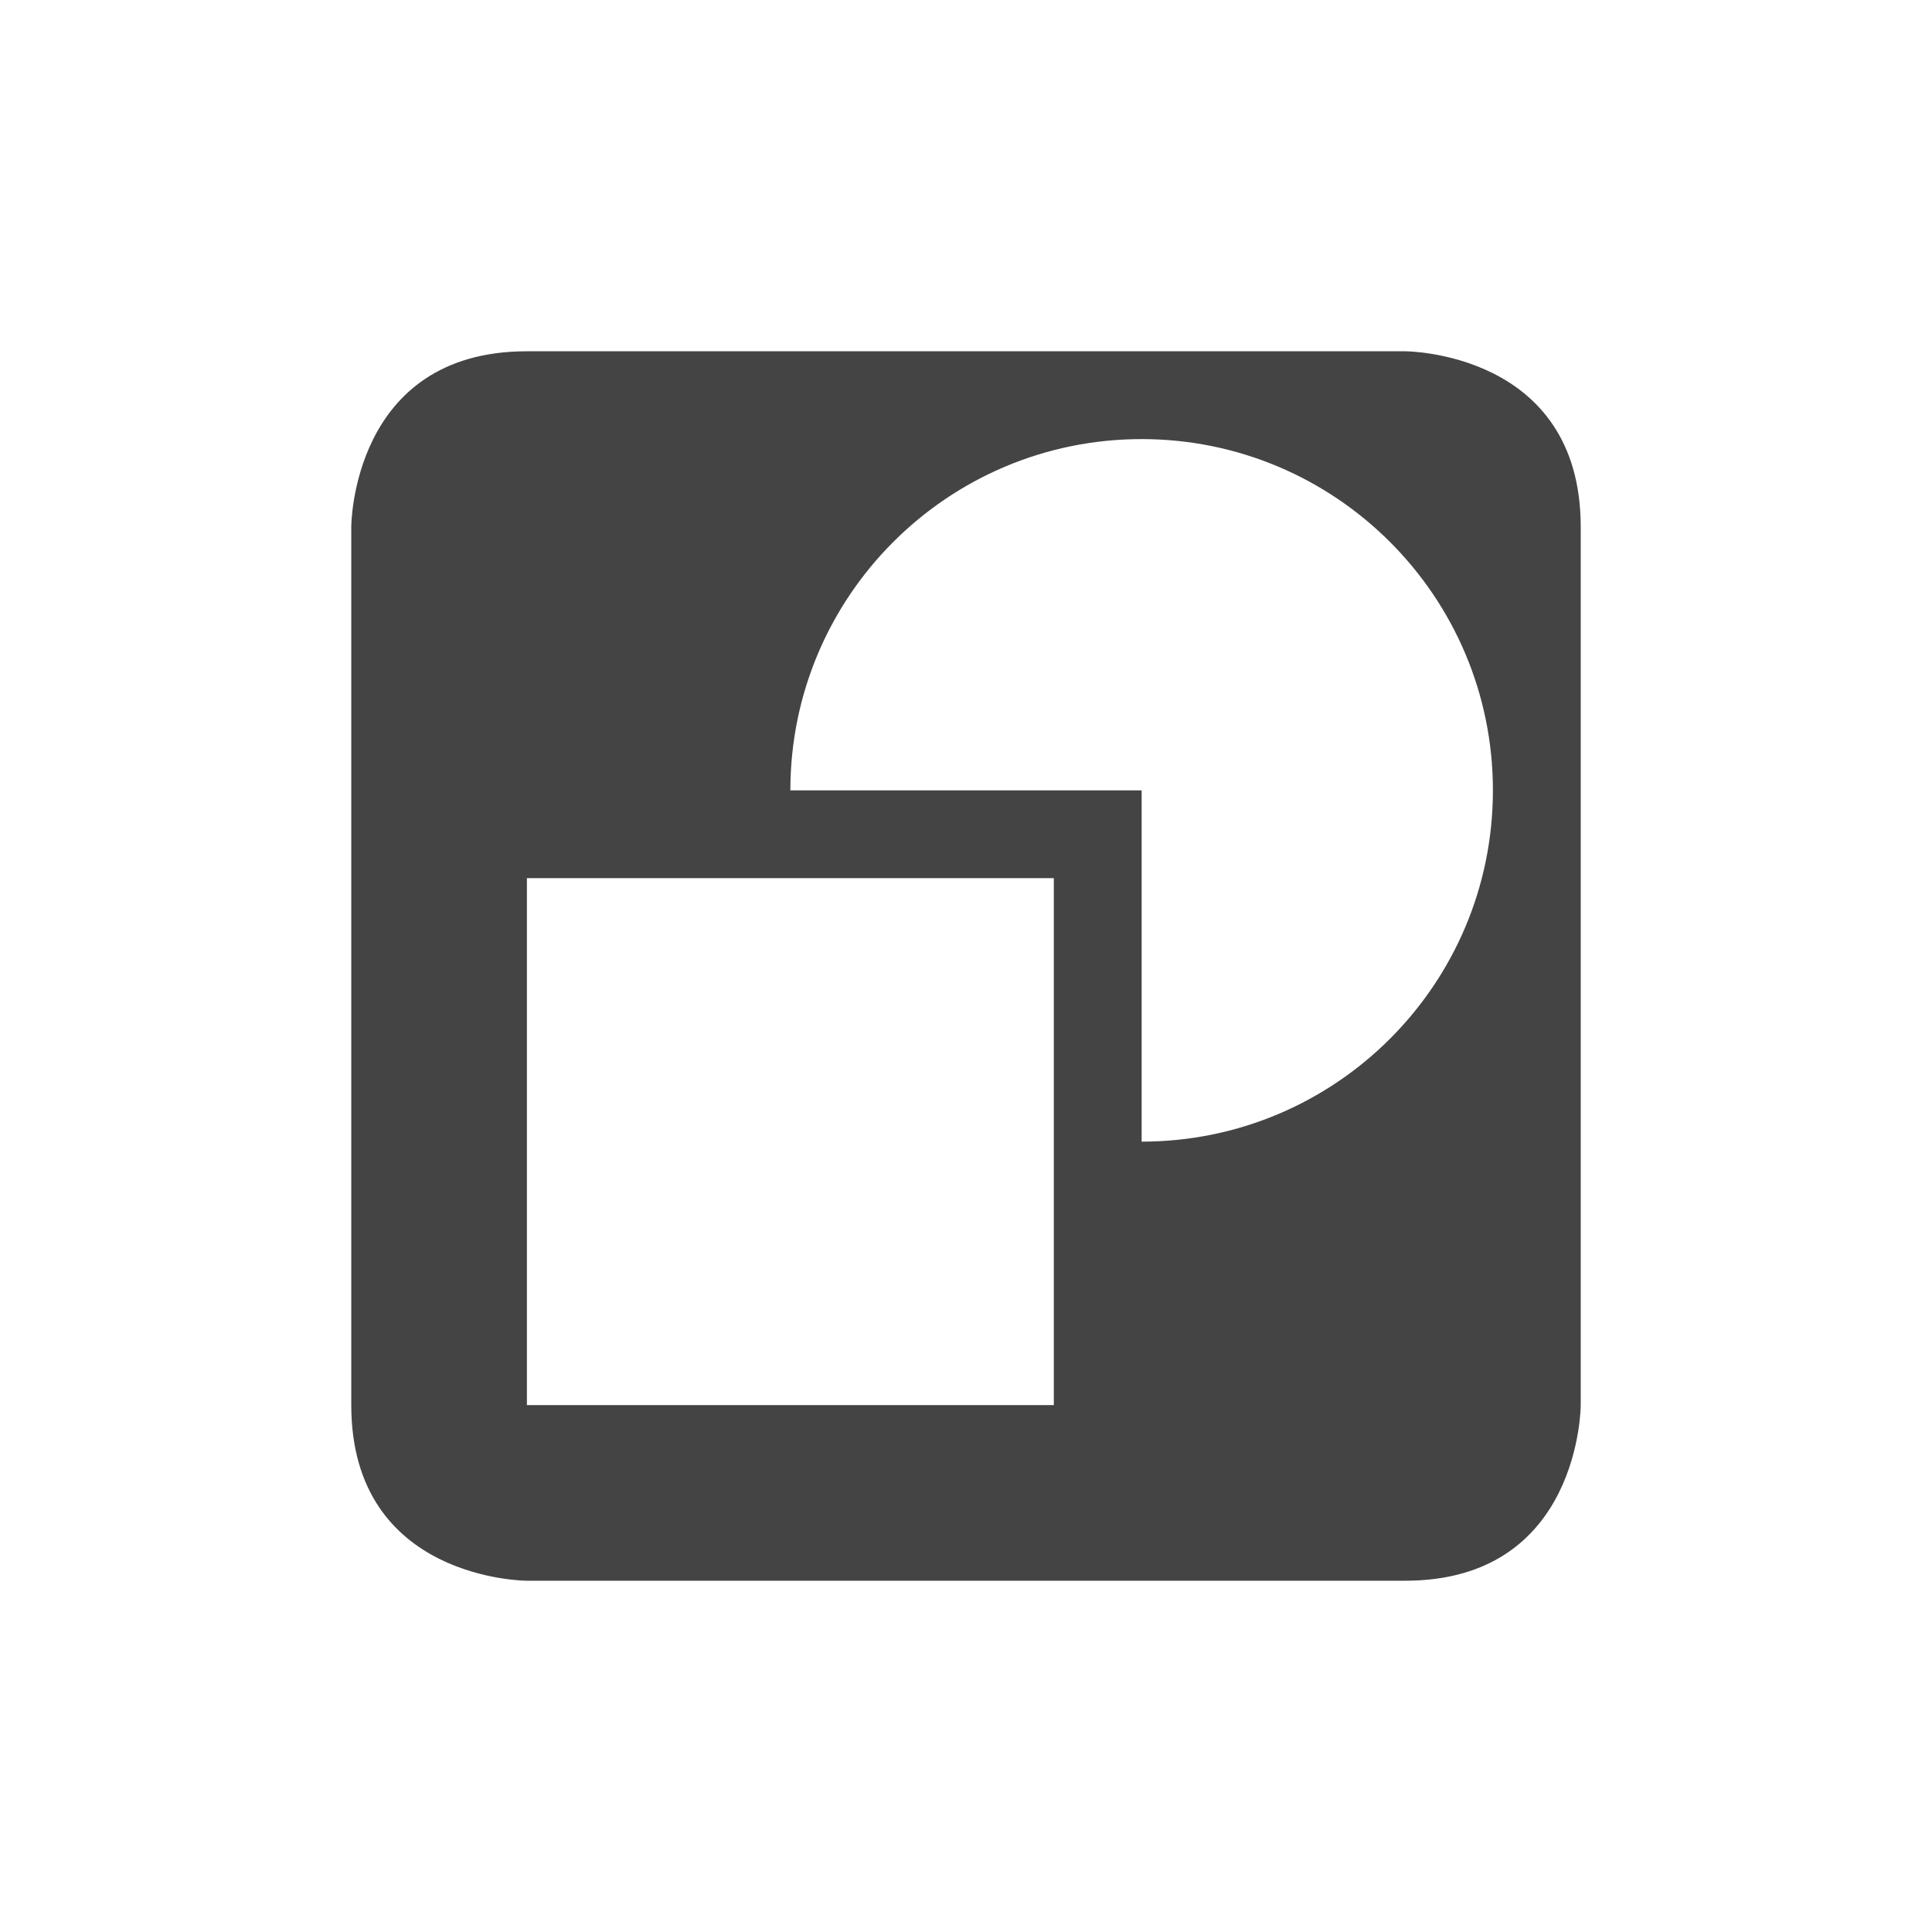
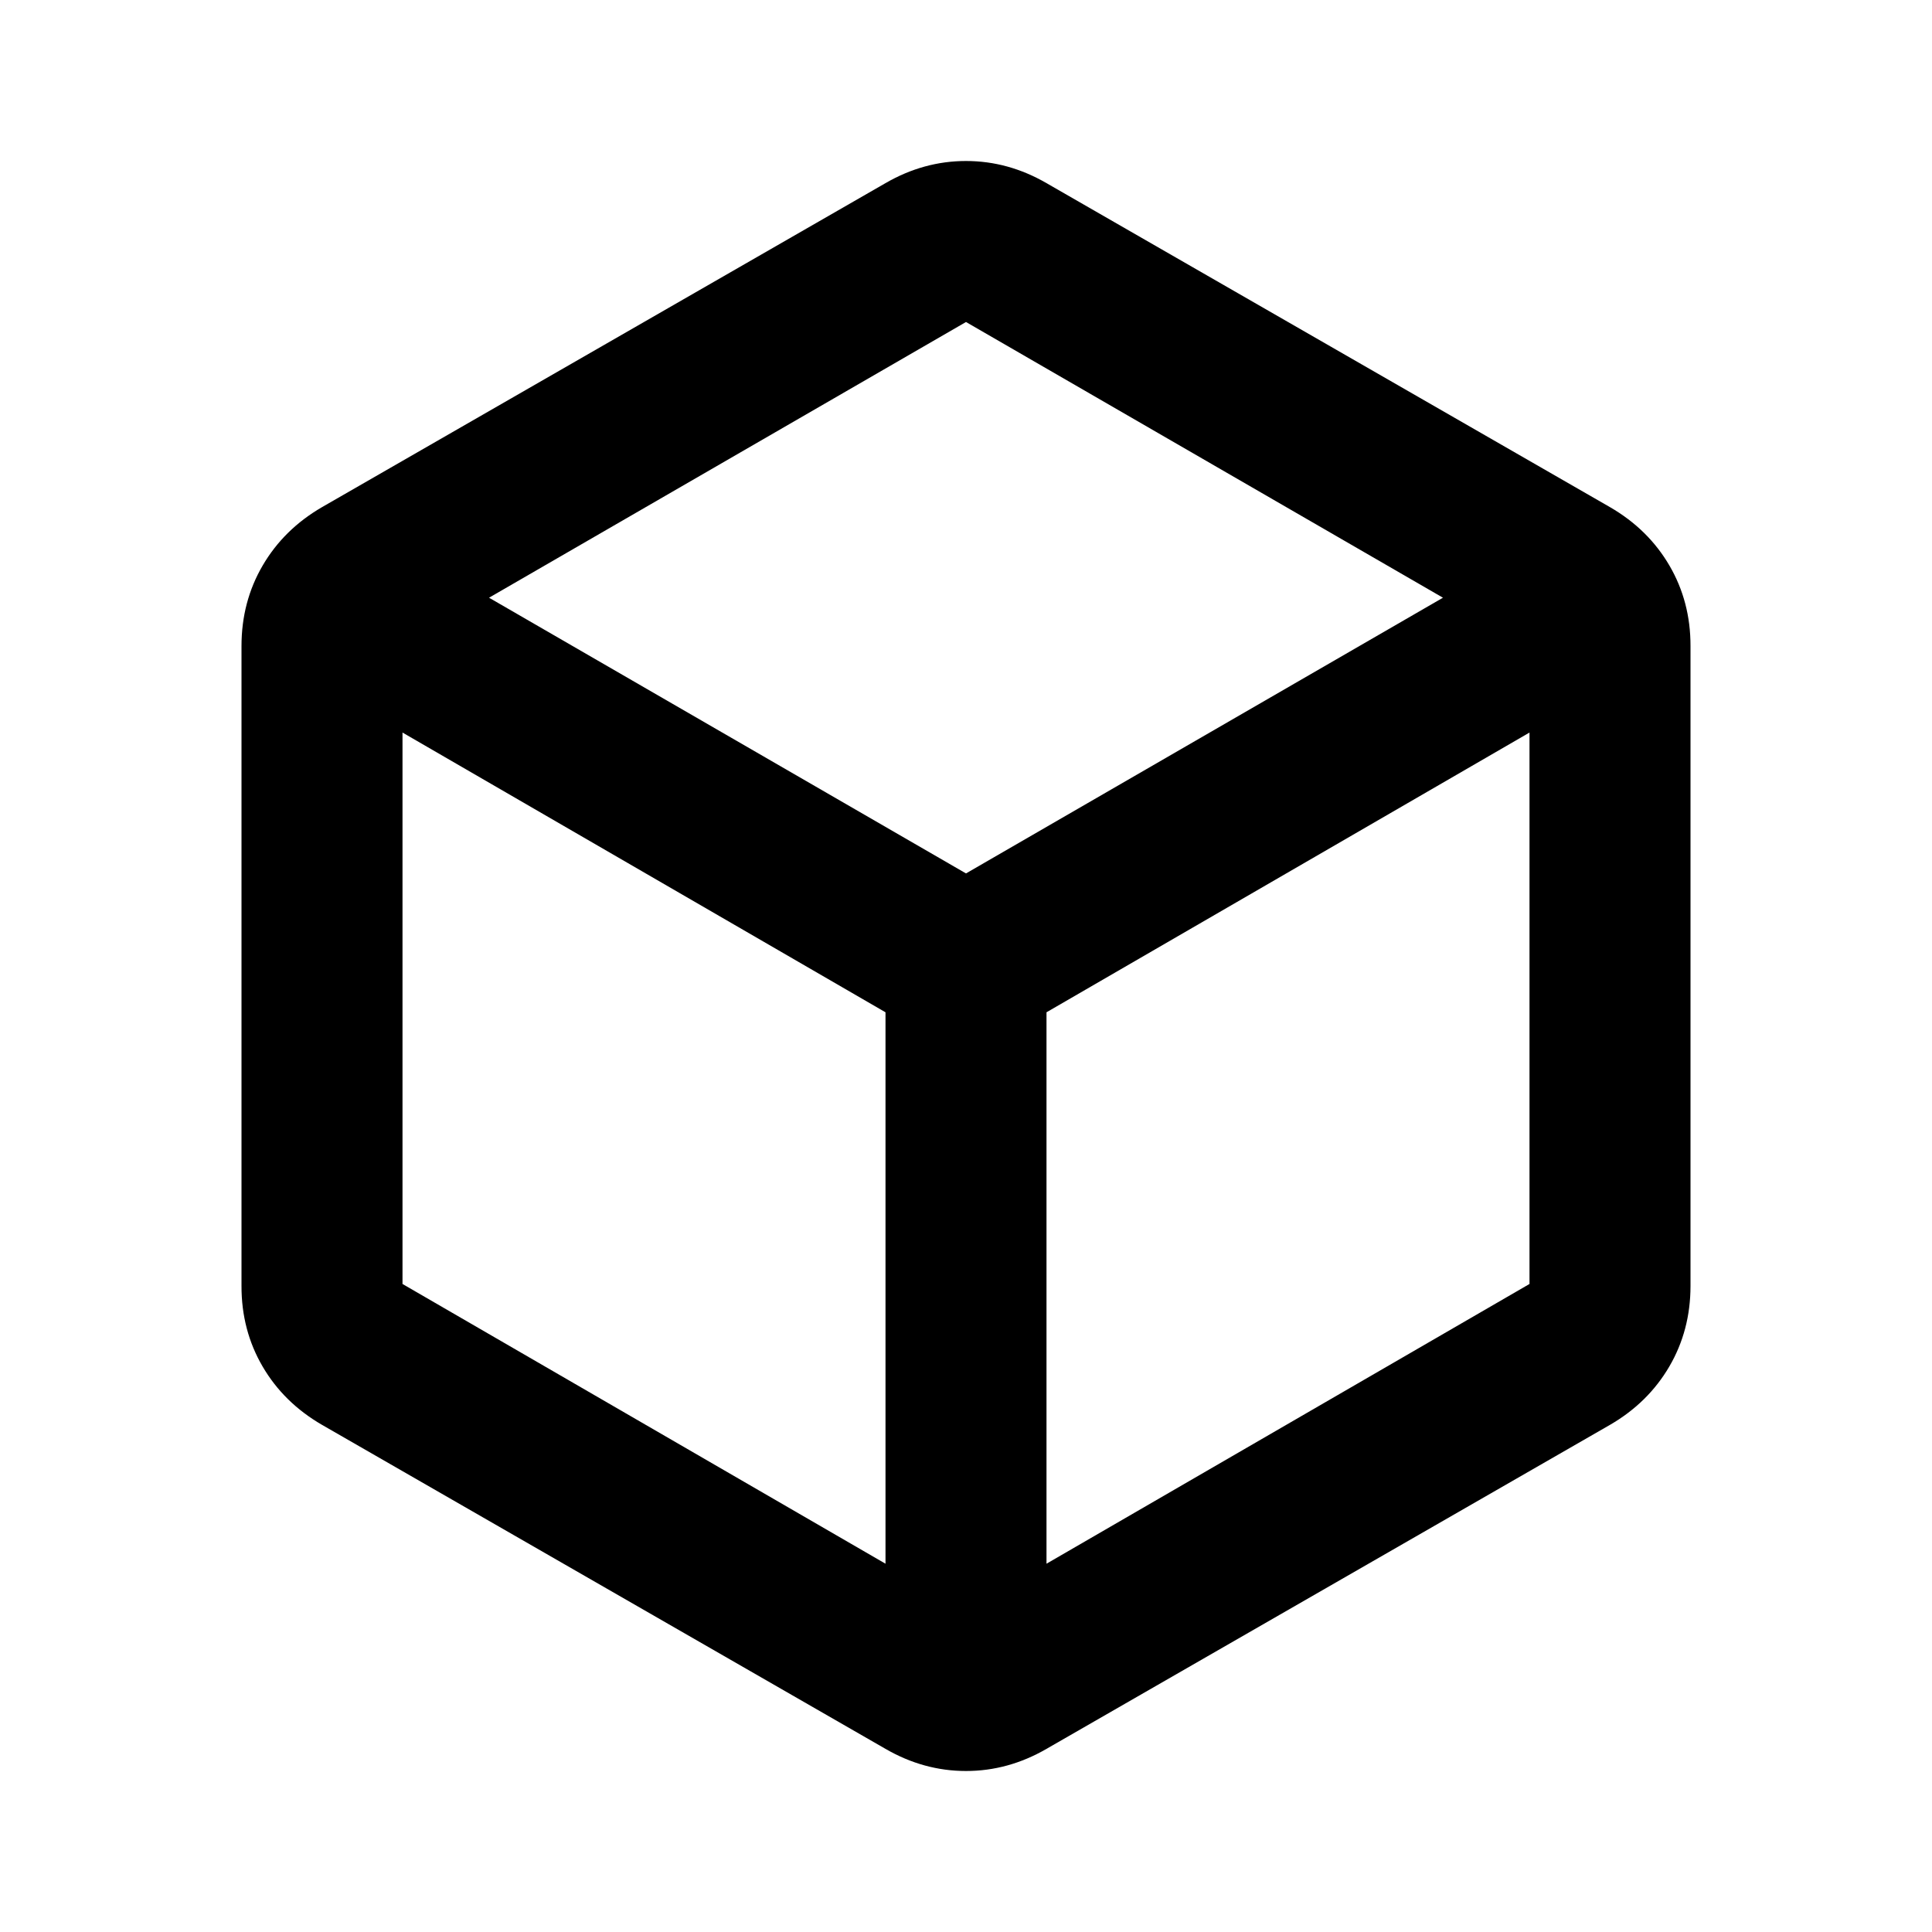
- <svg xmlns="http://www.w3.org/2000/svg" width="22" height="22" version="1.1">
-   <defs>
-     <style id="current-color-scheme" type="text/css">
-    .ColorScheme-Text { color:#444444; } .ColorScheme-Highlight { color:#4285f4; } .ColorScheme-NeutralText { color:#ff9800; } .ColorScheme-PositiveText { color:#4caf50; } .ColorScheme-NegativeText { color:#f44336; }
-   </style>
-   </defs>
-   <g transform="translate(3,3)">
-     <path style="fill:currentColor" class="ColorScheme-Text" d="M 3,1 C 1,1 1,3 1,3 V 13 C 1,15 3,15 3,15 H 13 C 15,15 15,13 15,13 V 3 C 15,1 13,1 13,1 Z M 10,2 C 12.209,2 14,3.791 14,6 14,8.209 12.209,10 10,10 V 6 H 6 C 6,3.791 7.791,2 10,2 Z M 3,7 H 9 V 13 H 3 Z" />
-   </g>
+ <svg xmlns="http://www.w3.org/2000/svg" width="1em" height="1em" viewBox="0 0 24 24">
+   <path fill="currentColor" d="M11 19.425v-6.85L5 9.1v6.85l6 3.475Zm2 0l6-3.475V9.1l-6 3.475v6.85Zm-1-8.575l5.925-3.425L12 4L6.075 7.425L12 10.85ZM4 17.7q-.475-.275-.738-.725t-.262-1v-7.95q0-.55.263-1T4 6.3l7-4.025Q11.475 2 12 2t1 .275L20 6.3q.475.275.738.725t.262 1v7.95q0 .55-.263 1T20 17.7l-7 4.025Q12.525 22 12 22t-1-.275L4 17.7Zm8-5.7Z" />
</svg>
